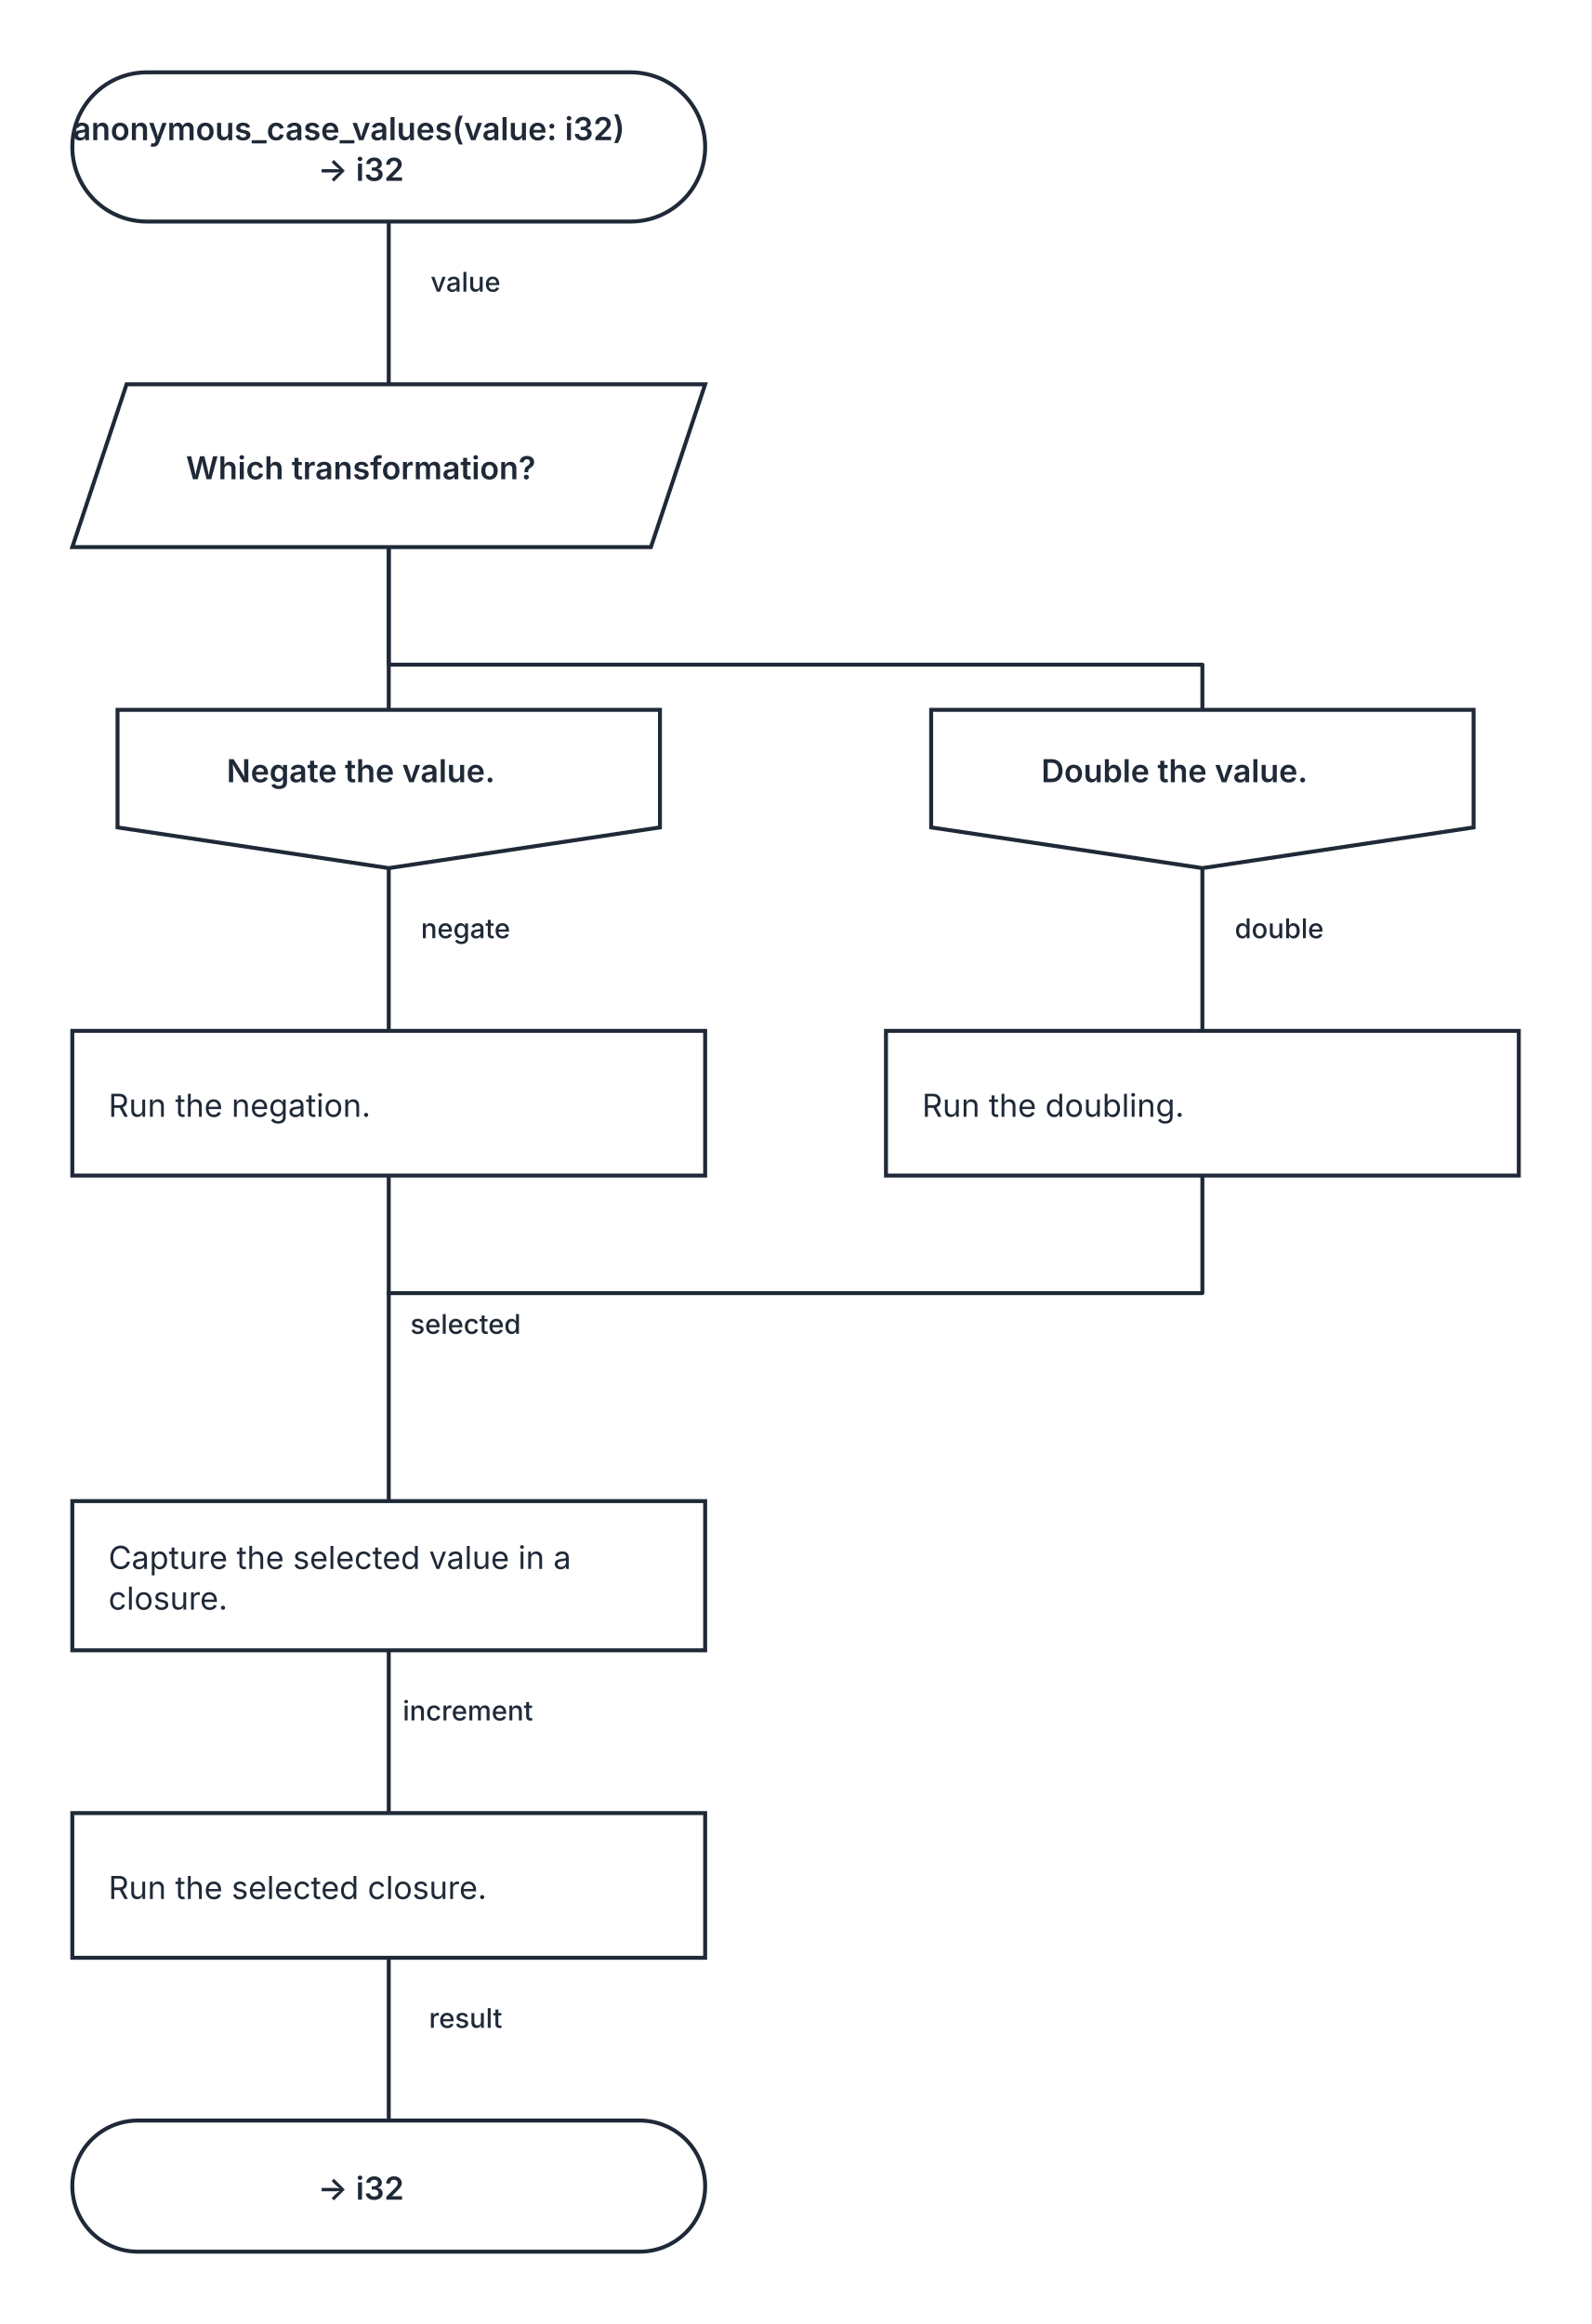
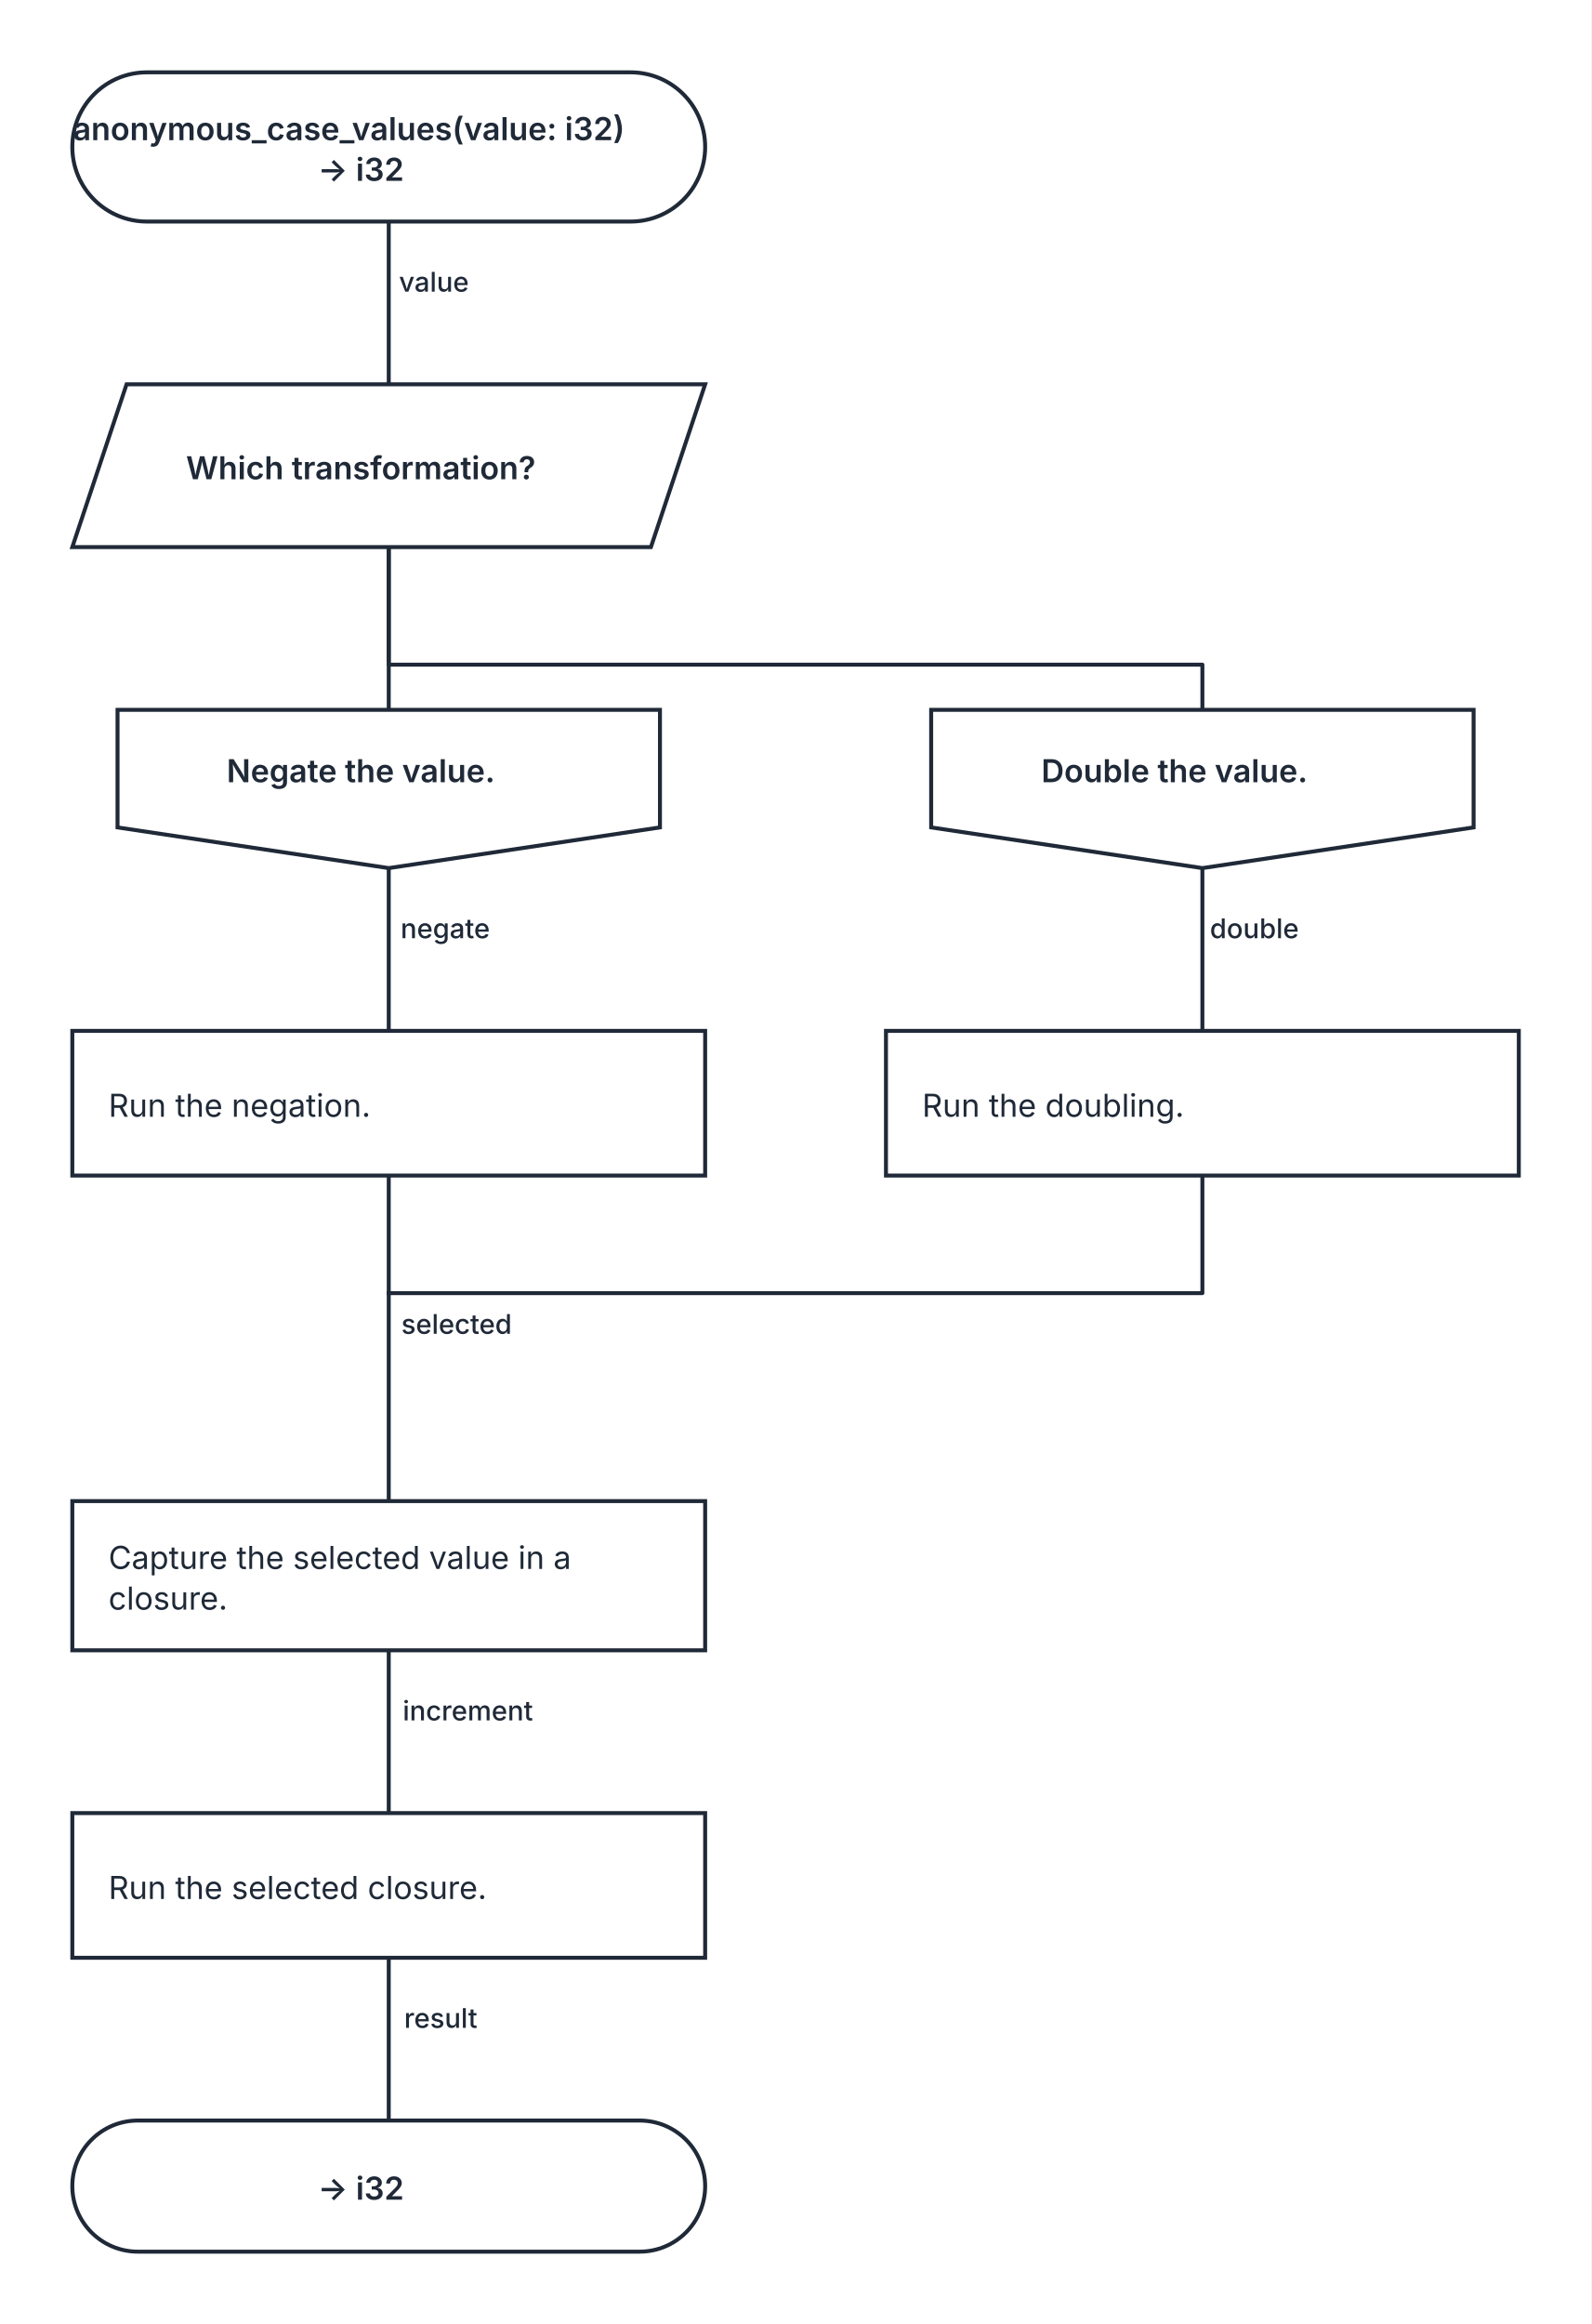
<svg xmlns="http://www.w3.org/2000/svg" width="704" height="1028" viewBox="0 0 704 1028" role="img" aria-labelledby="kaalang-title" aria-describedby="kaalang-description">
  <defs>
    <style>
      svg { color: #1f2937; font-family: Inter, ui-sans-serif, system-ui, -apple-system, BlinkMacSystemFont, "Segoe UI", sans-serif; text-rendering: optimizeLegibility; }
      .connection { fill: none; stroke: currentColor; stroke-width: 1.75; stroke-linecap: square; stroke-linejoin: round; }
      .connection-label { fill: currentColor; font-size: 12px; font-weight: 500; paint-order: stroke; stroke: #ffffff; stroke-width: 5px; stroke-linejoin: round; text-anchor: middle; }
      .node-shape { fill: #ffffff; stroke: currentColor; stroke-width: 1.75; }
      .label { fill: currentColor; font-size: 14px; text-anchor: middle; }
      .start .label, .question .label, .select .label, .case .label, .end .label { font-weight: 600; }
      .action .label { font-weight: 400; text-anchor: start; }
    </style>
  </defs>
  <rect width="100%" height="100%" fill="#ffffff" />
  <g class="connections">
    <path class="connection" d="M 172 98 L 172 170" />
    <path class="connection" d="M 172 242 L 172 314" />
    <path class="connection" d="M 172 242 L 172 294 L 532 294 L 532 314" />
    <path class="connection" d="M 172 384 L 172 456" />
    <path class="connection" d="M 532 384 L 532 456" />
    <path class="connection" d="M 172 520 L 172 572" />
    <path class="connection" d="M 532 520 L 532 572 L 172 572" />
    <path class="connection" d="M 172 730 L 172 802" />
    <path class="connection" d="M 172 866 L 172 938" />
    <path class="connection" d="M 172 572 L 172 664" />
-     <text class="connection-label" x="214" y="590" xml:space="preserve">
-       <tspan x="214" dy="0">selected</tspan>
+     <text class="connection-label" x="210" y="590" xml:space="preserve">
+       <tspan x="210" dy="0">selected</tspan>
    </text>
-     <text class="connection-label" x="214" y="129" xml:space="preserve">
-       <tspan x="214" dy="0">value</tspan>
+     <text class="connection-label" x="200" y="129" xml:space="preserve">
+       <tspan x="200" dy="0">value</tspan>
    </text>
-     <text class="connection-label" x="214" y="415" xml:space="preserve">
-       <tspan x="214" dy="0">negate</tspan>
+     <text class="connection-label" x="205" y="415" xml:space="preserve">
+       <tspan x="205" dy="0">negate</tspan>
    </text>
-     <text class="connection-label" x="574" y="415" xml:space="preserve">
-       <tspan x="574" dy="0">double</tspan>
+     <text class="connection-label" x="563" y="415" xml:space="preserve">
+       <tspan x="563" dy="0">double</tspan>
    </text>
    <text class="connection-label" x="215" y="761" xml:space="preserve">
      <tspan x="215" dy="0">increment</tspan>
    </text>
-     <text class="connection-label" x="214" y="897" xml:space="preserve">
-       <tspan x="214" dy="0">result</tspan>
+     <text class="connection-label" x="203" y="897" xml:space="preserve">
+       <tspan x="203" dy="0">result</tspan>
    </text>
  </g>
  <g class="nodes">
    <g class="node start" transform="translate(172 65)">
      <rect class="node-shape" x="-140" y="-33" width="280" height="66" rx="33" />
      <text class="label" y="-3" xml:space="preserve">
        <tspan x="0" dy="0">anonymous_case_values(value: i32) </tspan>
        <tspan x="0" dy="18">-&gt; i32</tspan>
      </text>
    </g>
    <g class="node select" transform="translate(172 206)">
      <polygon class="node-shape" points="-116,-36 140,-36 116,36 -140,36" />
      <text class="label" y="6" xml:space="preserve">
        <tspan x="0" dy="0">Which transformation?</tspan>
      </text>
    </g>
    <g class="node case" transform="translate(172 349)">
      <polygon class="node-shape" points="-120,-35 120,-35 120,17 0,35 -120,17" />
      <text class="label" y="-3" xml:space="preserve">
        <tspan x="0" dy="0">Negate the value.</tspan>
      </text>
    </g>
    <g class="node case" transform="translate(532 349)">
      <polygon class="node-shape" points="-120,-35 120,-35 120,17 0,35 -120,17" />
      <text class="label" y="-3" xml:space="preserve">
        <tspan x="0" dy="0">Double the value.</tspan>
      </text>
    </g>
    <g class="node action" transform="translate(172 488)">
      <rect class="node-shape" x="-140" y="-32" width="280" height="64" />
      <text class="label" y="6" xml:space="preserve">
        <tspan x="-124" dy="0">Run the negation.</tspan>
      </text>
    </g>
    <g class="node action" transform="translate(532 488)">
      <rect class="node-shape" x="-140" y="-32" width="280" height="64" />
      <text class="label" y="6" xml:space="preserve">
        <tspan x="-124" dy="0">Run the doubling.</tspan>
      </text>
    </g>
    <g class="node action" transform="translate(172 697)">
      <rect class="node-shape" x="-140" y="-33" width="280" height="66" />
      <text class="label" y="-3" xml:space="preserve">
        <tspan x="-124" dy="0">Capture the selected value in a </tspan>
        <tspan x="-124" dy="18">closure.</tspan>
      </text>
    </g>
    <g class="node action" transform="translate(172 834)">
      <rect class="node-shape" x="-140" y="-32" width="280" height="64" />
      <text class="label" y="6" xml:space="preserve">
        <tspan x="-124" dy="0">Run the selected closure.</tspan>
      </text>
    </g>
    <g class="node end" transform="translate(172 967)">
      <rect class="node-shape" x="-140" y="-29" width="280" height="58" rx="29" />
      <text class="label" y="6" xml:space="preserve">
        <tspan x="0" dy="0">-&gt; i32</tspan>
      </text>
    </g>
  </g>
</svg>
